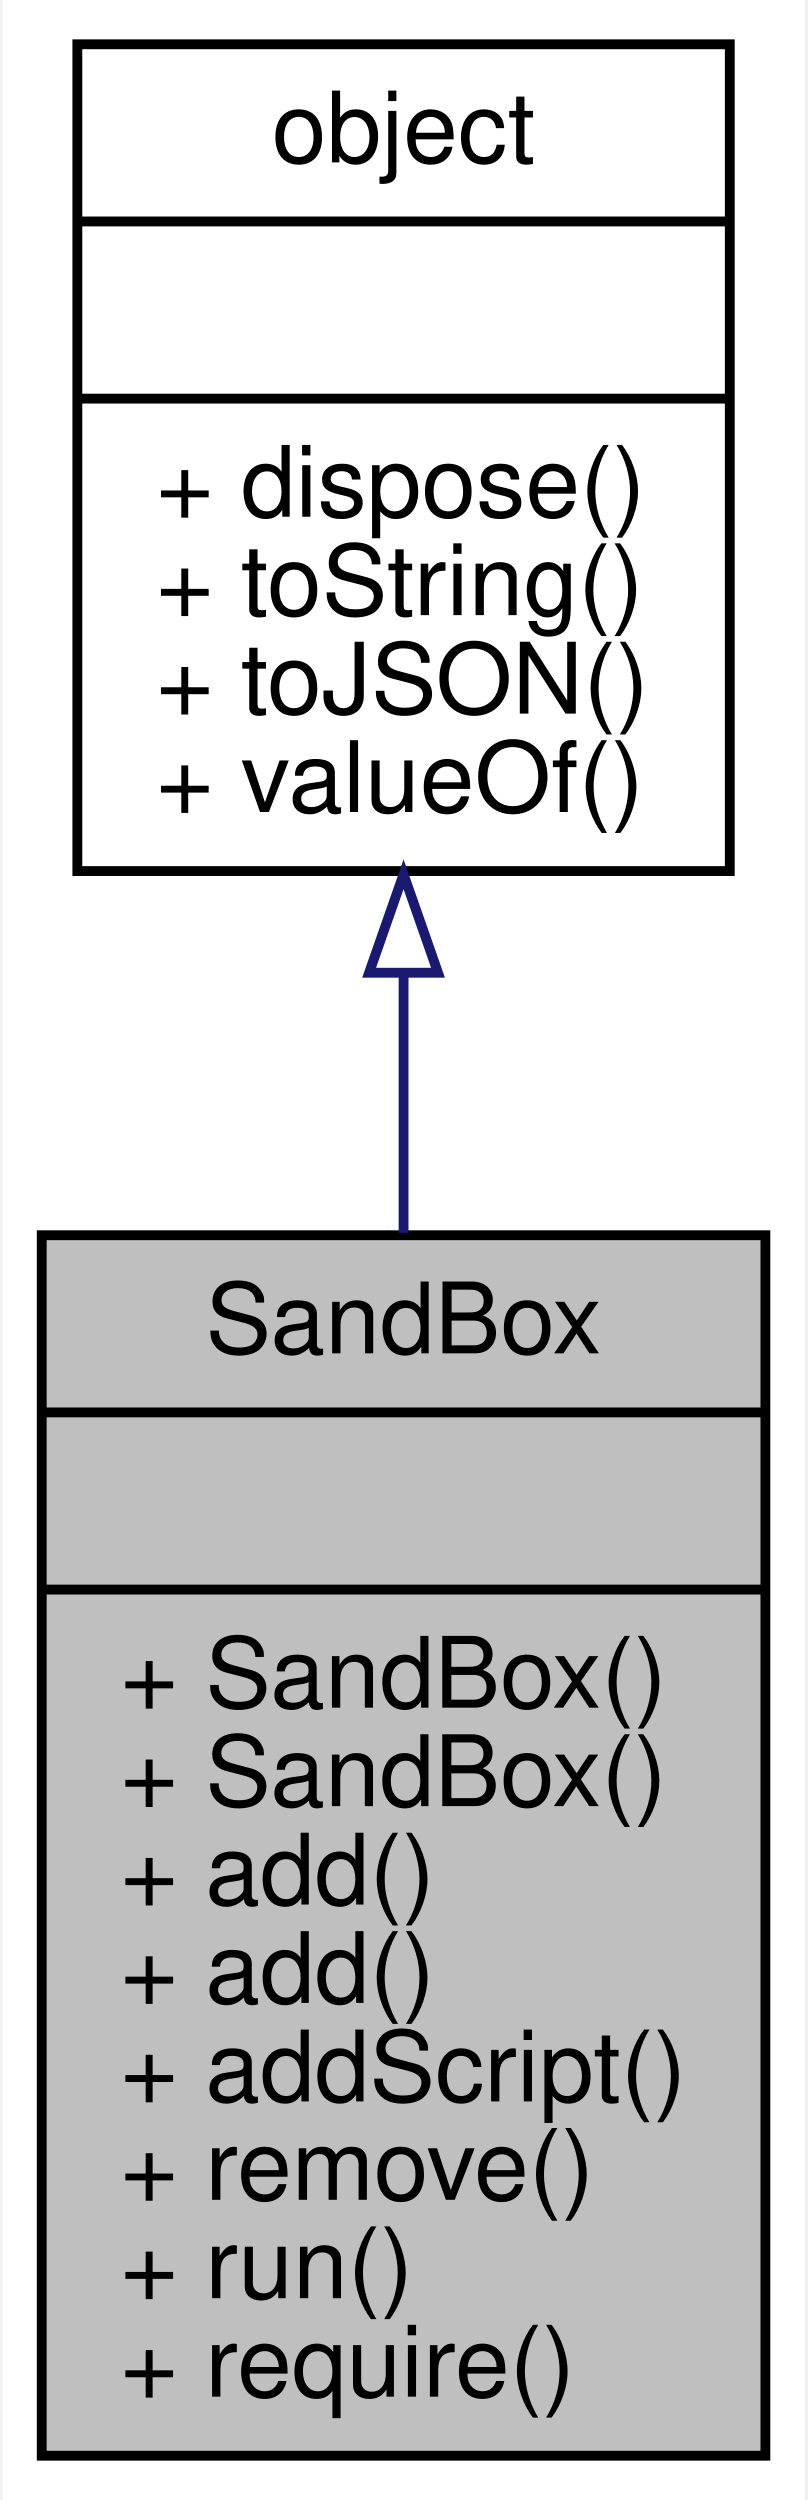
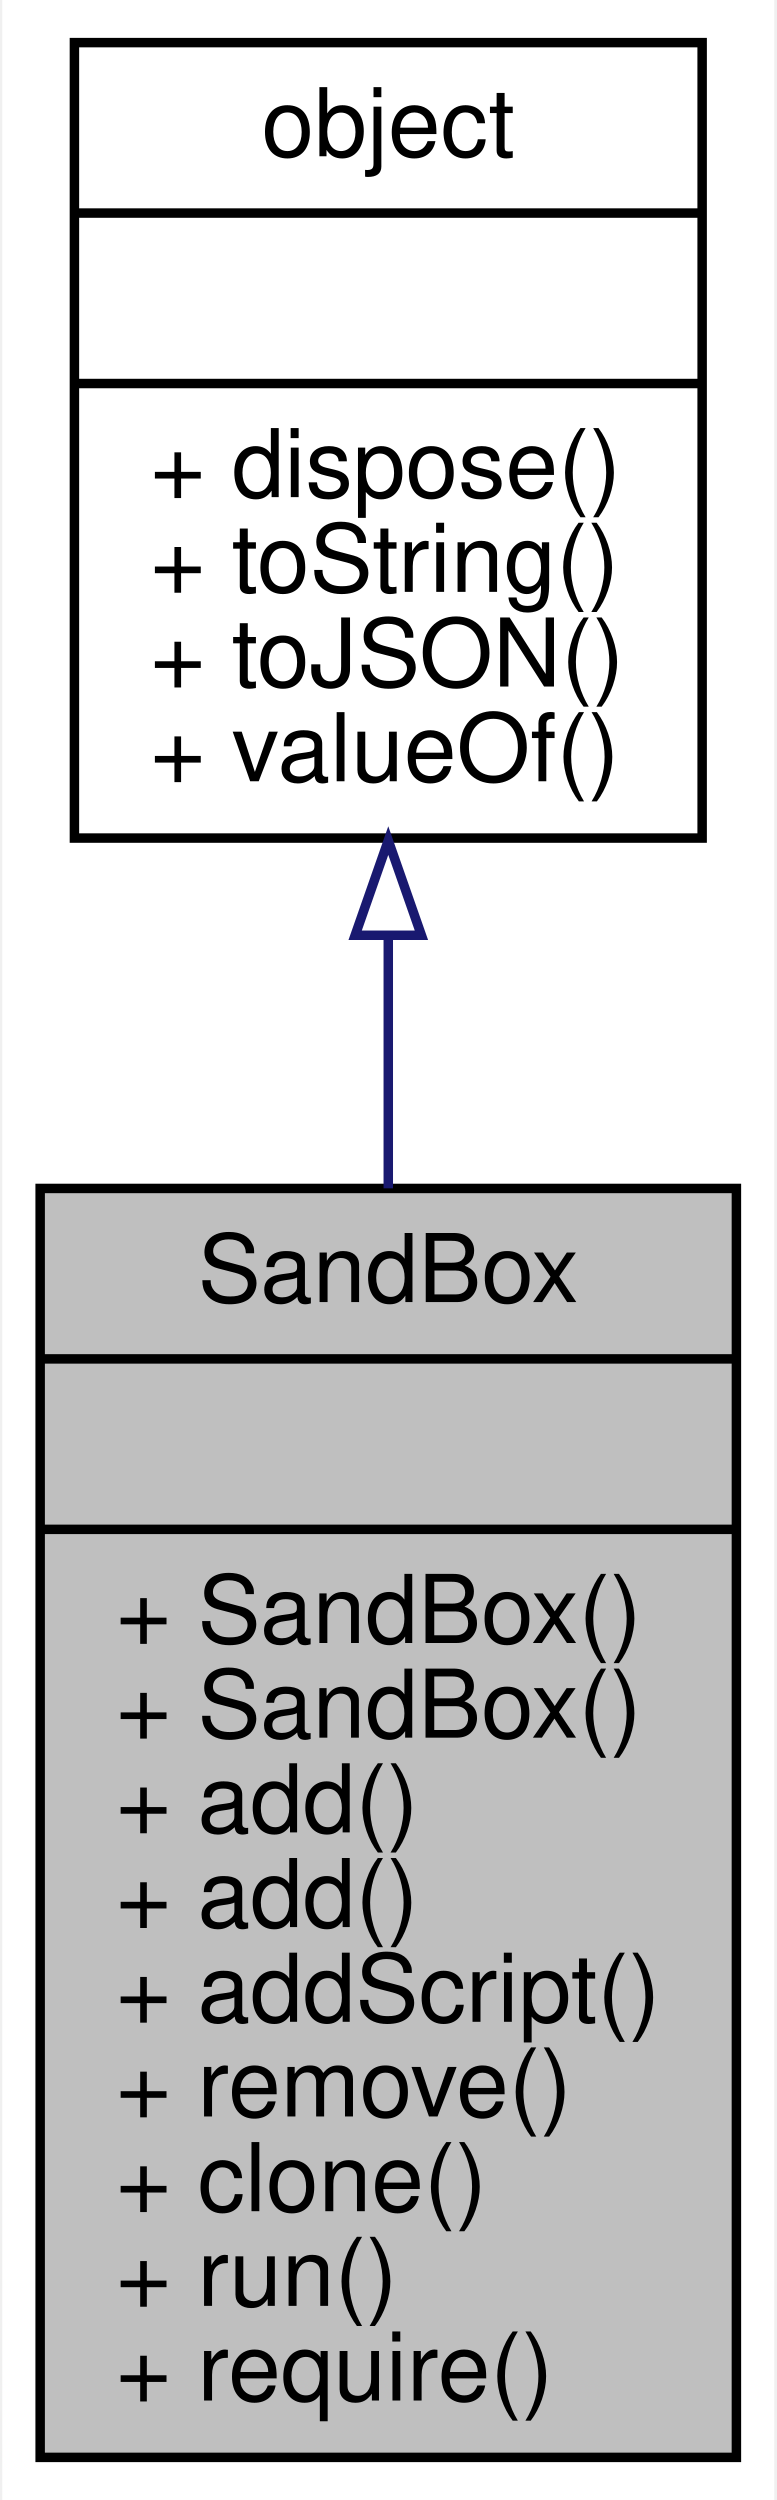
- <svg xmlns="http://www.w3.org/2000/svg" xmlns:xlink="http://www.w3.org/1999/xlink" width="82pt" height="254pt" viewBox="0.00 0.00 81.52 254.00">
-   <g id="graph0" class="graph" transform="scale(1 1) rotate(0) translate(4 250)">
-     <polygon fill="white" stroke="none" points="-4,4 -4,-250 77.524,-250 77.524,4 -4,4" />
+ <svg xmlns="http://www.w3.org/2000/svg" xmlns:xlink="http://www.w3.org/1999/xlink" width="82pt" height="264pt" viewBox="0.00 0.00 81.52 264.00">
+   <g id="graph0" class="graph" transform="scale(1 1) rotate(0) translate(4 260)">
+     <polygon fill="white" stroke="none" points="-4,4 -4,-260 77.524,-260 77.524,4 -4,4" />
    <g id="node1" class="node">
-       <polygon fill="#bfbfbf" stroke="black" points="0,-0.5 0,-124.5 73.524,-124.5 73.524,-0.5 0,-0.5" />
-       <text text-anchor="middle" x="36.762" y="-112.5" font-family="Helvetica,sans-Serif" font-size="10.00">SandBox</text>
-       <polyline fill="none" stroke="black" points="0,-106.5 73.524,-106.5 " />
-       <text text-anchor="middle" x="36.762" y="-94.5" font-family="Helvetica,sans-Serif" font-size="10.00"> </text>
-       <polyline fill="none" stroke="black" points="0,-88.5 73.524,-88.5 " />
+       <polygon fill="#bfbfbf" stroke="black" points="0,-0.5 0,-134.5 73.524,-134.5 73.524,-0.5 0,-0.5" />
+       <text text-anchor="middle" x="36.762" y="-122.5" font-family="Helvetica,sans-Serif" font-size="10.00">SandBox</text>
+       <polyline fill="none" stroke="black" points="0,-116.5 73.524,-116.5 " />
+       <text text-anchor="middle" x="36.762" y="-104.5" font-family="Helvetica,sans-Serif" font-size="10.00"> </text>
+       <polyline fill="none" stroke="black" points="0,-98.5 73.524,-98.5 " />
+       <text text-anchor="start" x="8" y="-86.5" font-family="Helvetica,sans-Serif" font-size="10.00">+ SandBox()</text>
      <text text-anchor="start" x="8" y="-76.5" font-family="Helvetica,sans-Serif" font-size="10.00">+ SandBox()</text>
-       <text text-anchor="start" x="8" y="-66.5" font-family="Helvetica,sans-Serif" font-size="10.00">+ SandBox()</text>
+       <text text-anchor="start" x="8" y="-66.5" font-family="Helvetica,sans-Serif" font-size="10.00">+ add()</text>
      <text text-anchor="start" x="8" y="-56.5" font-family="Helvetica,sans-Serif" font-size="10.00">+ add()</text>
-       <text text-anchor="start" x="8" y="-46.5" font-family="Helvetica,sans-Serif" font-size="10.00">+ add()</text>
-       <text text-anchor="start" x="8" y="-36.5" font-family="Helvetica,sans-Serif" font-size="10.00">+ addScript()</text>
-       <text text-anchor="start" x="8" y="-26.5" font-family="Helvetica,sans-Serif" font-size="10.00">+ remove()</text>
+       <text text-anchor="start" x="8" y="-46.5" font-family="Helvetica,sans-Serif" font-size="10.00">+ addScript()</text>
+       <text text-anchor="start" x="8" y="-36.5" font-family="Helvetica,sans-Serif" font-size="10.00">+ remove()</text>
+       <text text-anchor="start" x="8" y="-26.5" font-family="Helvetica,sans-Serif" font-size="10.00">+ clone()</text>
      <text text-anchor="start" x="8" y="-16.5" font-family="Helvetica,sans-Serif" font-size="10.00">+ run()</text>
      <text text-anchor="start" x="8" y="-6.5" font-family="Helvetica,sans-Serif" font-size="10.00">+ require()</text>
    </g>
    <g id="node2" class="node">
      <g id="a_node2">
        <a xlink:href="../../db/d38/interfaceobject.html" target="_top" xlink:title="All objects inherit from this. ">
-           <polygon fill="white" stroke="black" points="3.618,-161.5 3.618,-245.5 69.906,-245.5 69.906,-161.5 3.618,-161.5" />
-           <text text-anchor="middle" x="36.762" y="-233.5" font-family="Helvetica,sans-Serif" font-size="10.00">object</text>
-           <polyline fill="none" stroke="black" points="3.618,-227.5 69.906,-227.5 " />
-           <text text-anchor="middle" x="36.762" y="-215.5" font-family="Helvetica,sans-Serif" font-size="10.00"> </text>
-           <polyline fill="none" stroke="black" points="3.618,-209.5 69.906,-209.5 " />
-           <text text-anchor="start" x="11.618" y="-197.5" font-family="Helvetica,sans-Serif" font-size="10.00">+ dispose()</text>
-           <text text-anchor="start" x="11.618" y="-187.5" font-family="Helvetica,sans-Serif" font-size="10.00">+ toString()</text>
-           <text text-anchor="start" x="11.618" y="-177.5" font-family="Helvetica,sans-Serif" font-size="10.00">+ toJSON()</text>
-           <text text-anchor="start" x="11.618" y="-167.5" font-family="Helvetica,sans-Serif" font-size="10.00">+ valueOf()</text>
+           <polygon fill="white" stroke="black" points="3.618,-171.5 3.618,-255.5 69.906,-255.5 69.906,-171.5 3.618,-171.5" />
+           <text text-anchor="middle" x="36.762" y="-243.5" font-family="Helvetica,sans-Serif" font-size="10.00">object</text>
+           <polyline fill="none" stroke="black" points="3.618,-237.5 69.906,-237.5 " />
+           <text text-anchor="middle" x="36.762" y="-225.5" font-family="Helvetica,sans-Serif" font-size="10.00"> </text>
+           <polyline fill="none" stroke="black" points="3.618,-219.5 69.906,-219.5 " />
+           <text text-anchor="start" x="11.618" y="-207.5" font-family="Helvetica,sans-Serif" font-size="10.00">+ dispose()</text>
+           <text text-anchor="start" x="11.618" y="-197.5" font-family="Helvetica,sans-Serif" font-size="10.00">+ toString()</text>
+           <text text-anchor="start" x="11.618" y="-187.5" font-family="Helvetica,sans-Serif" font-size="10.00">+ toJSON()</text>
+           <text text-anchor="start" x="11.618" y="-177.5" font-family="Helvetica,sans-Serif" font-size="10.00">+ valueOf()</text>
        </a>
      </g>
    </g>
    <g id="edge1" class="edge">
-       <path fill="none" stroke="midnightblue" d="M36.762,-150.979C36.762,-142.432 36.762,-133.497 36.762,-124.738" />
-       <polygon fill="none" stroke="midnightblue" points="33.262,-151.172 36.762,-161.172 40.262,-151.172 33.262,-151.172" />
+       <path fill="none" stroke="midnightblue" d="M36.762,-161.005C36.762,-152.416 36.762,-143.401 36.762,-134.509" />
+       <polygon fill="none" stroke="midnightblue" points="33.262,-161.235 36.762,-171.235 40.262,-161.235 33.262,-161.235" />
    </g>
  </g>
</svg>
